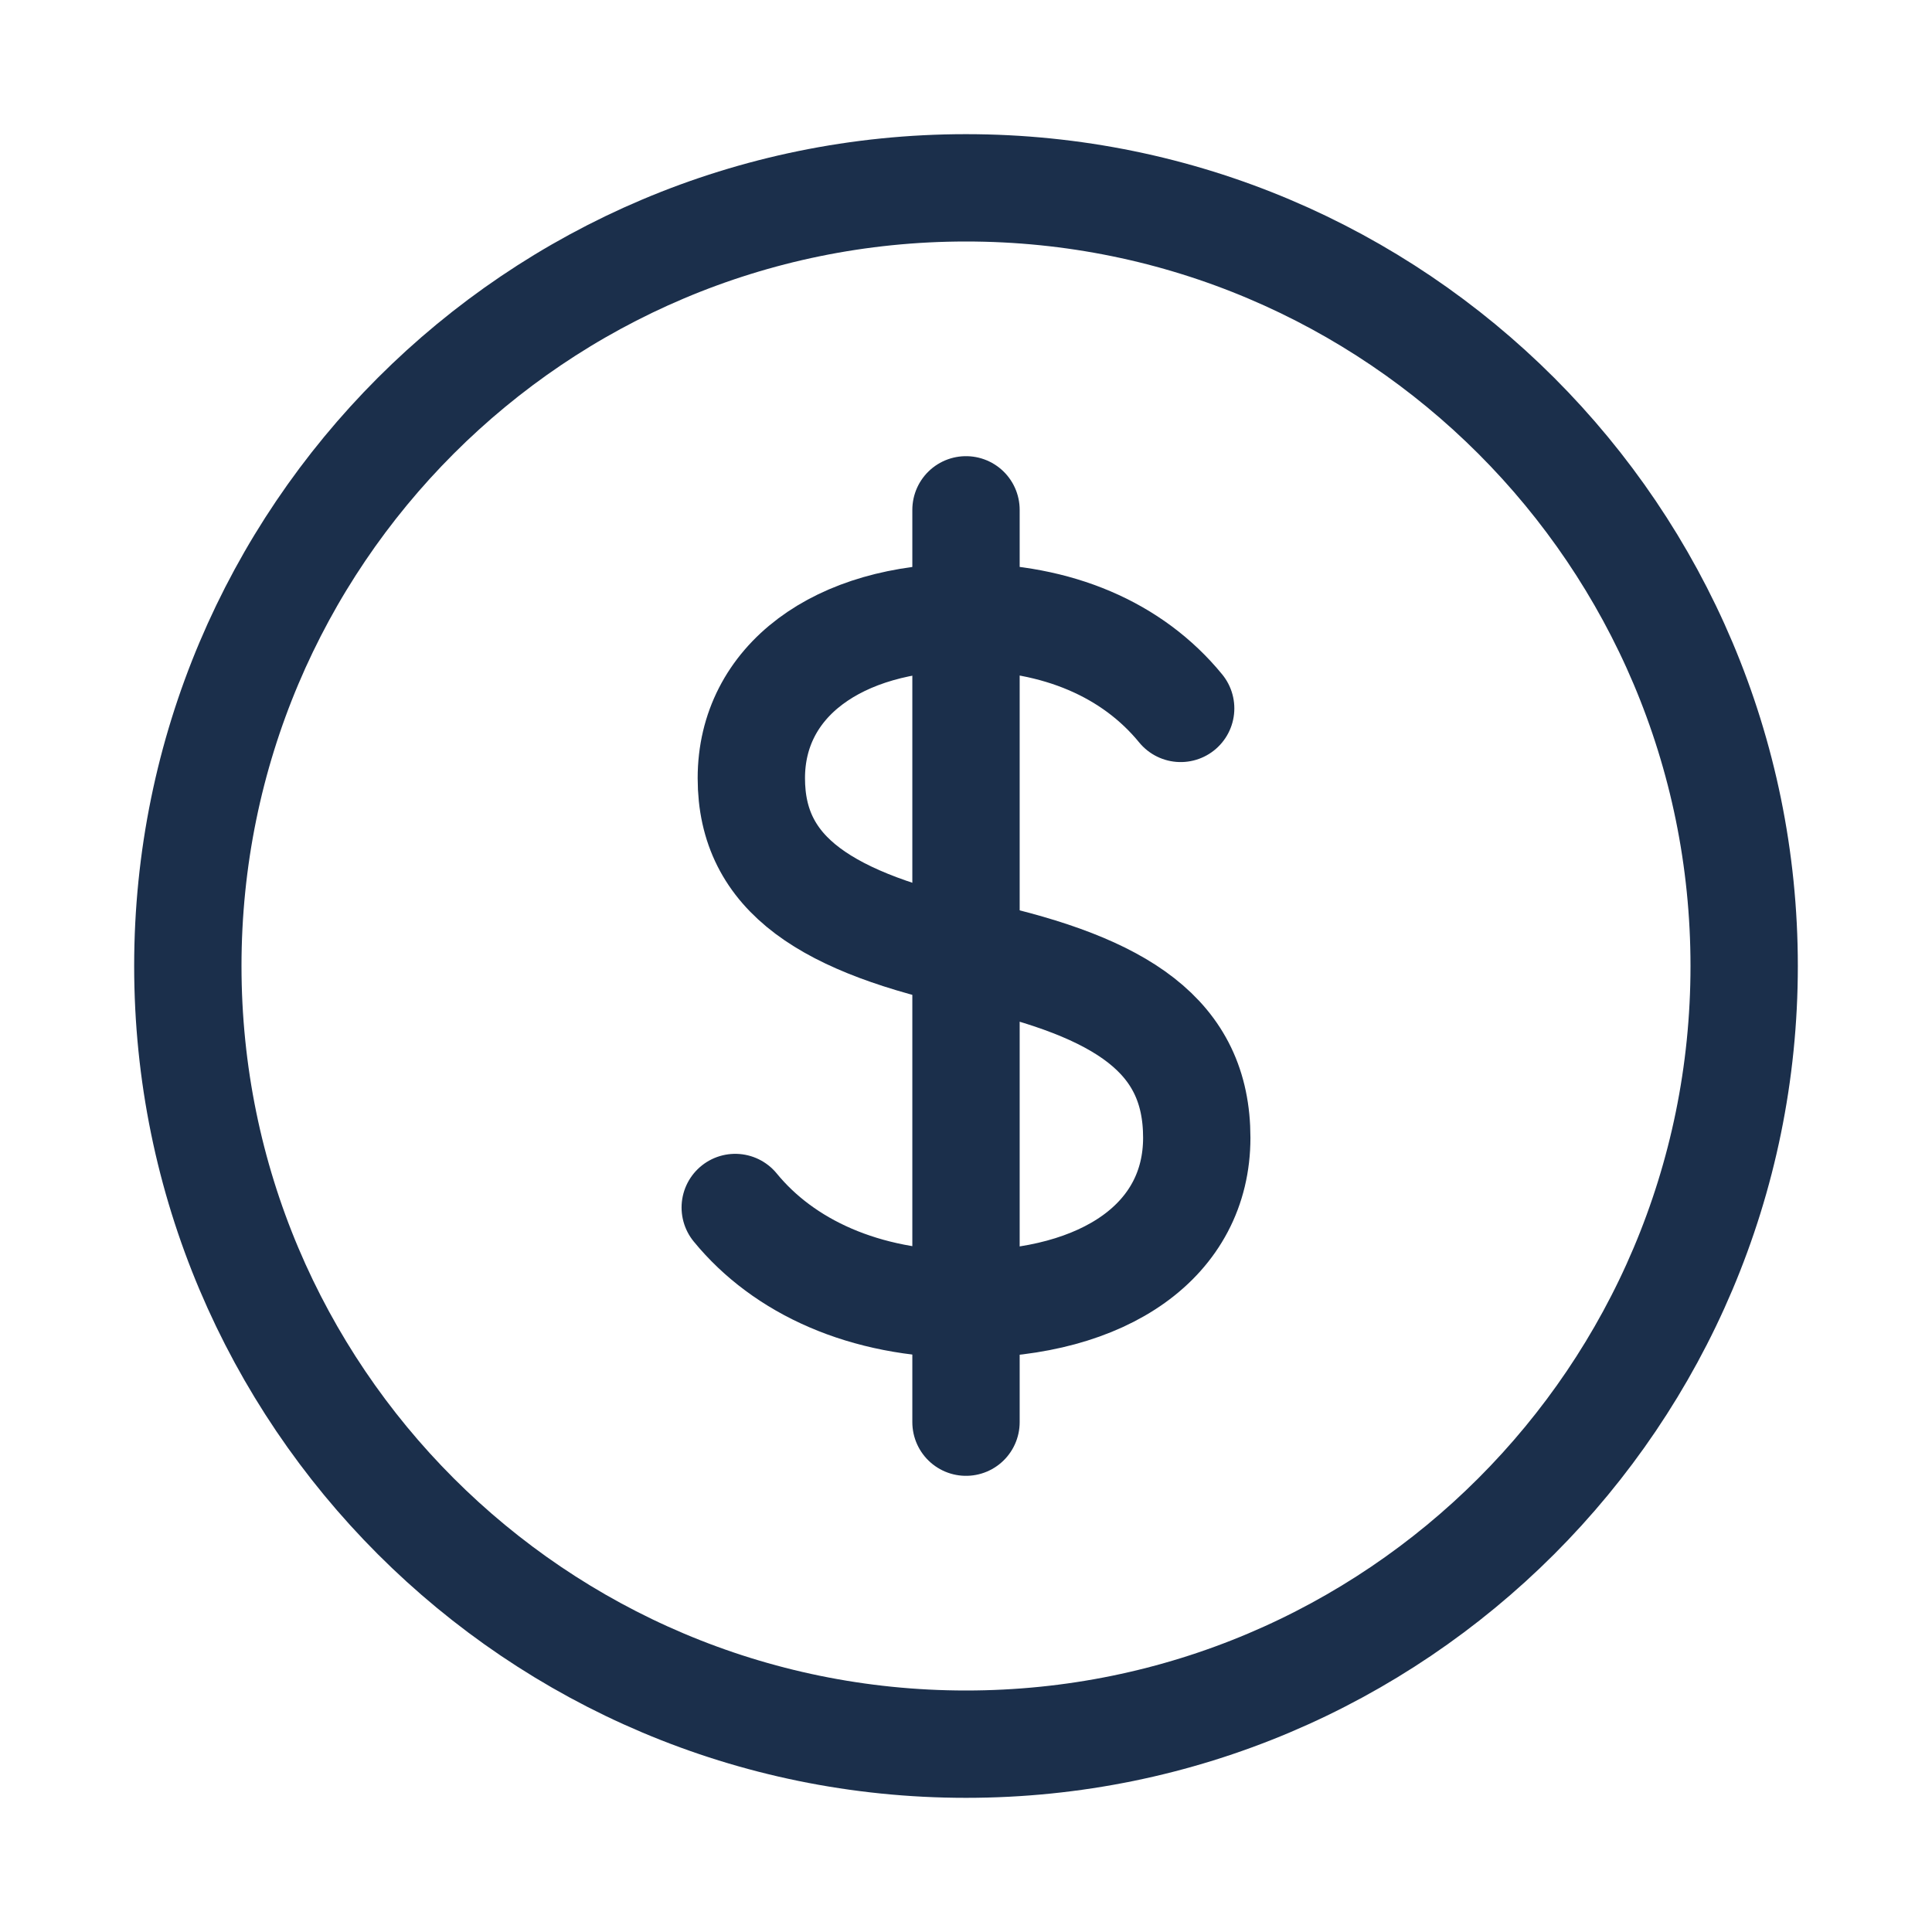
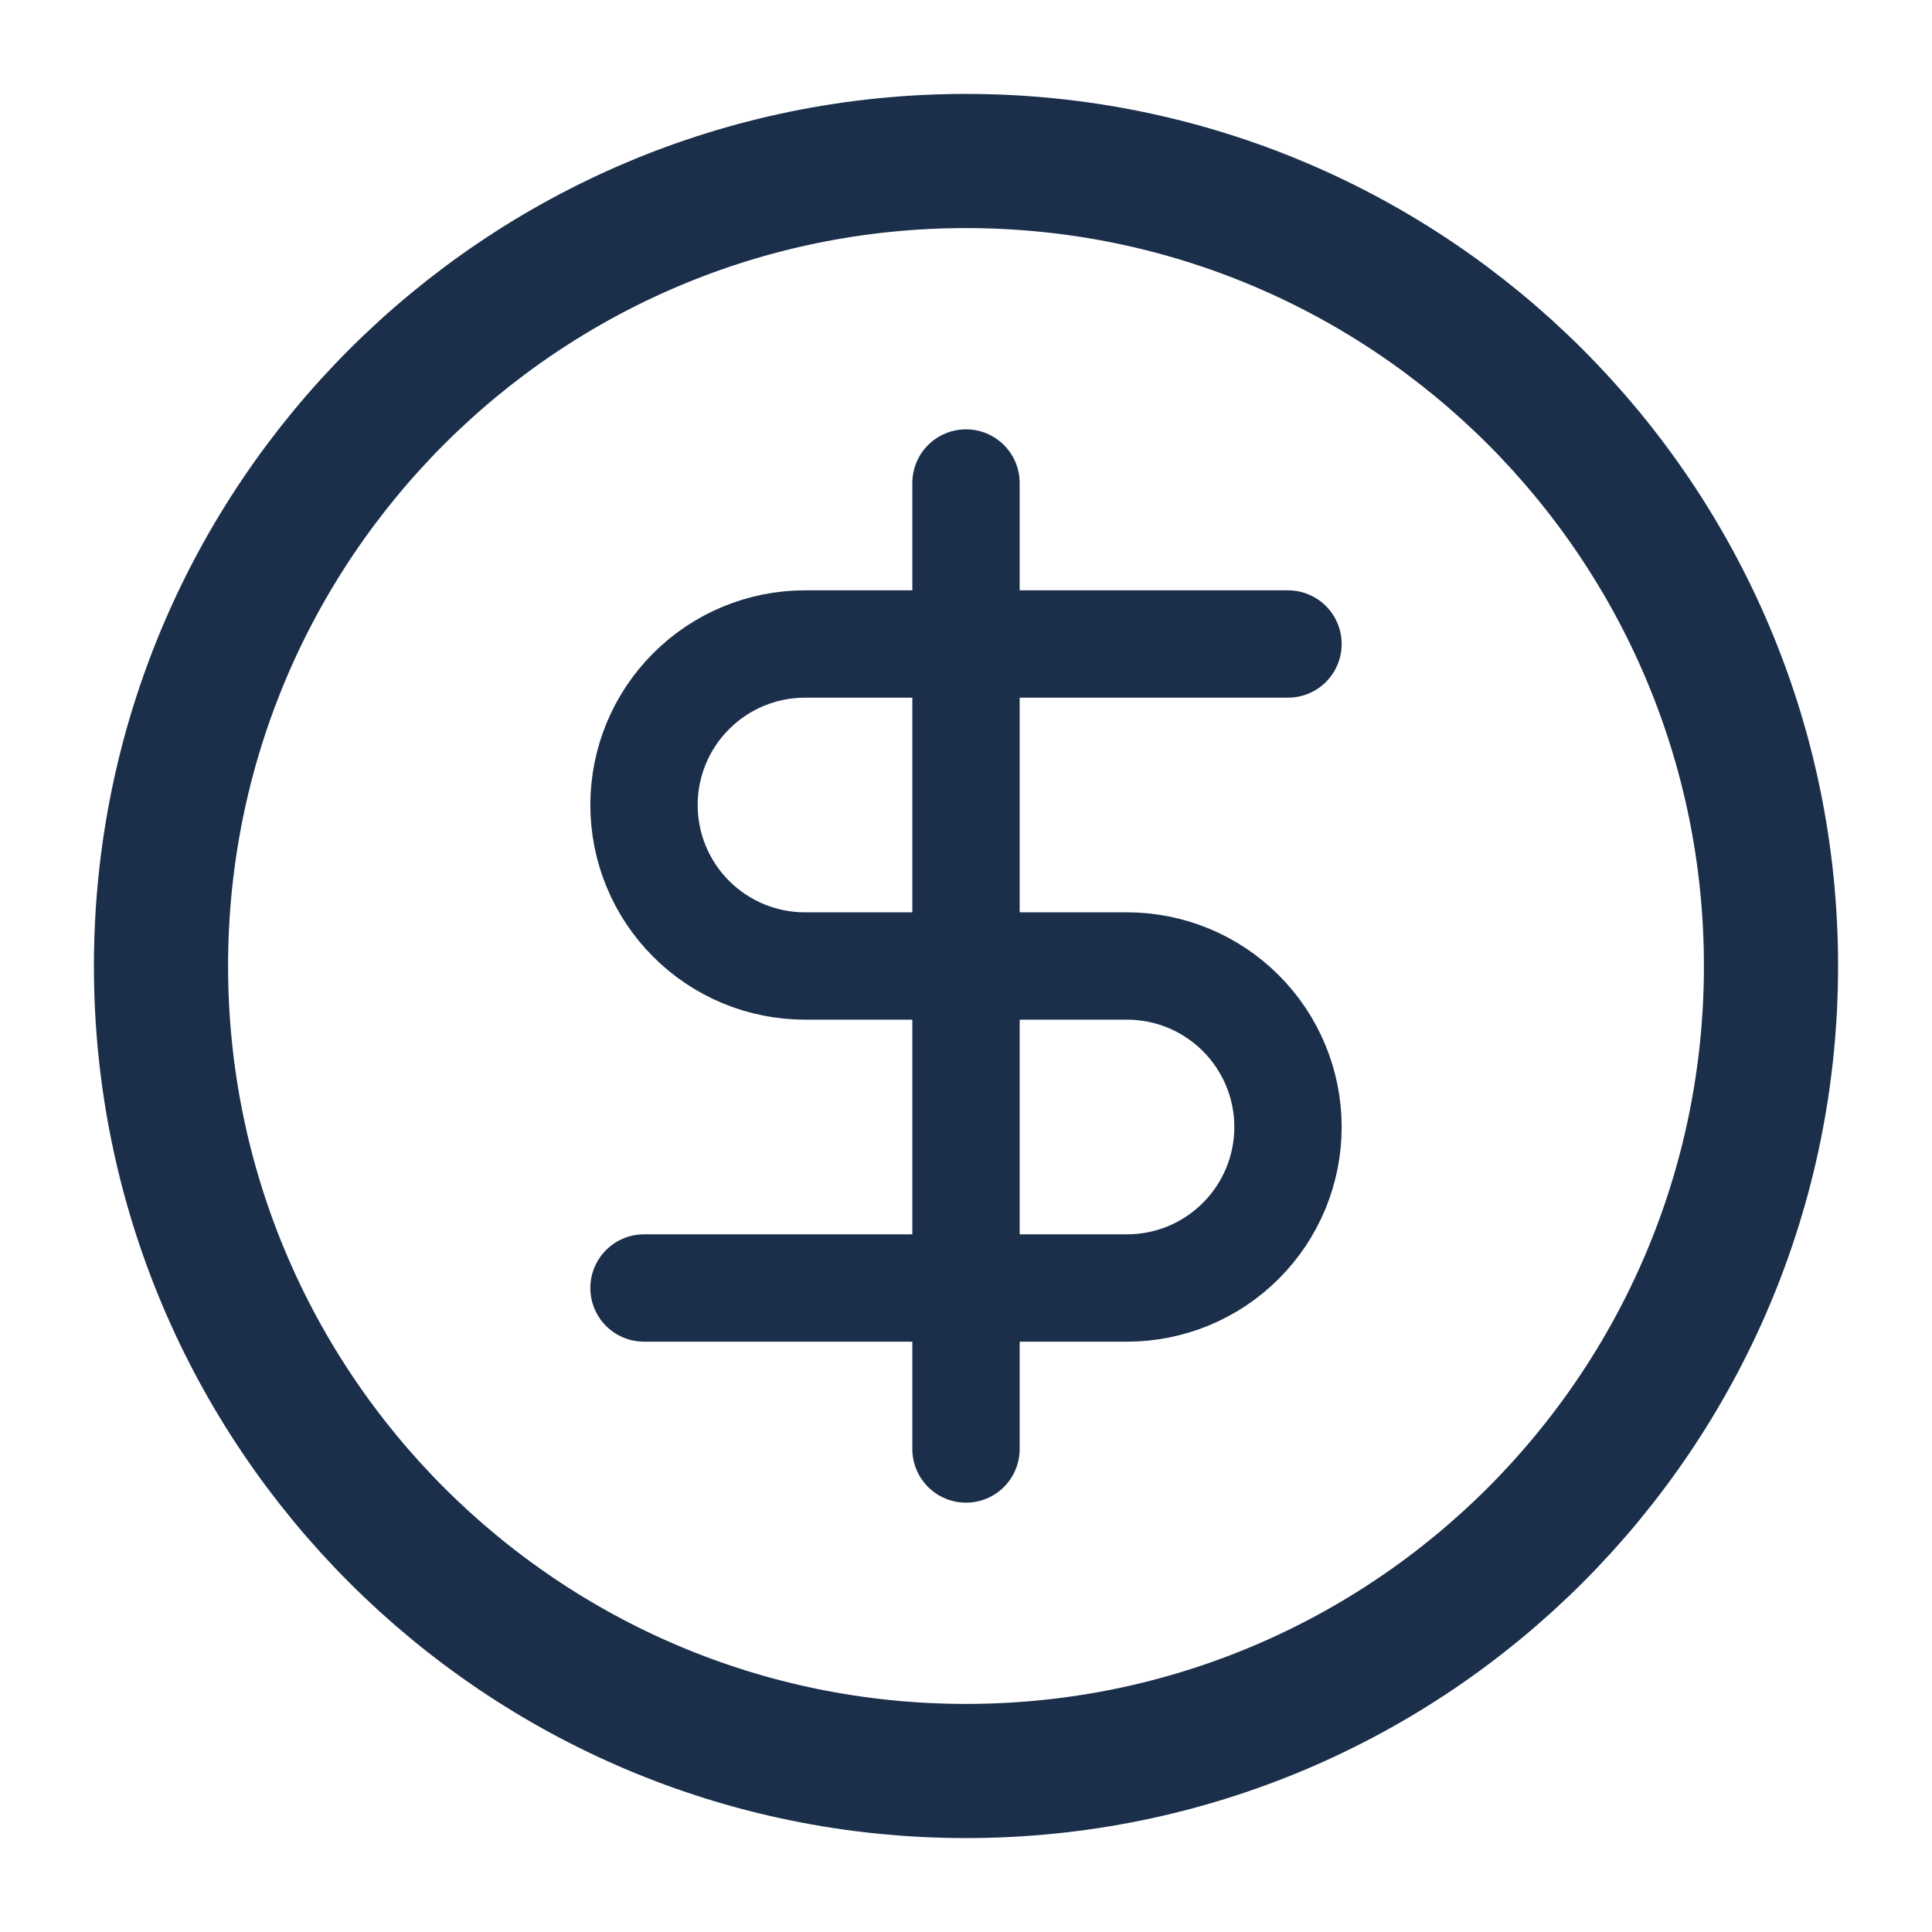
- <svg xmlns="http://www.w3.org/2000/svg" viewBox="0 0 36 36" fill="none">
-   <circle cx="18" cy="18" r="14.5" stroke="#1B2F4B" stroke-width="2" />
-   <path d="M18 9.5v17" stroke="#1B2F4B" stroke-width="2" stroke-linecap="round" />
-   <path d="M22 13.2c-.9-1.1-2.3-1.7-4-1.7-2.4 0-4 1.2-4 3 0 1.8 1.4 2.7 4.2 3.3 2.7.6 4.1 1.5 4.1 3.4 0 1.9-1.7 3.1-4.3 3.1-1.9 0-3.4-.7-4.3-1.8" stroke="#1B2F4B" stroke-width="2" stroke-linecap="round" stroke-linejoin="round" />
+ <svg xmlns="http://www.w3.org/2000/svg" preserveAspectRatio="none" overflow="visible" style="display: block;" width="36" height="36" viewBox="0 0 36 36" fill="none">
+   <g id="Frame">
+     <path id="Vector" d="M18 33C26.284 33 33 26.284 33 18C33 9.716 26.284 3 18 3C9.716 3 3 9.716 3 18C3 26.284 9.716 33 18 33Z" stroke="#1B2F4B" stroke-width="2.5" stroke-linecap="round" stroke-linejoin="round" />
+     <path id="Vector_2" d="M24 12H15C14.204 12 13.441 12.316 12.879 12.879C12.316 13.441 12 14.204 12 15C12 15.796 12.316 16.559 12.879 17.121C13.441 17.684 14.204 18 15 18H21C21.796 18 22.559 18.316 23.121 18.879C23.684 19.441 24 20.204 24 21C24 21.796 23.684 22.559 23.121 23.121C22.559 23.684 21.796 24 21 24H12" stroke="#1B2F4B" stroke-width="2" stroke-linecap="round" stroke-linejoin="round" />
+     <path id="Vector_3" d="M18 27V9" stroke="#1B2F4B" stroke-width="2" stroke-linecap="round" stroke-linejoin="round" />
+   </g>
</svg>
